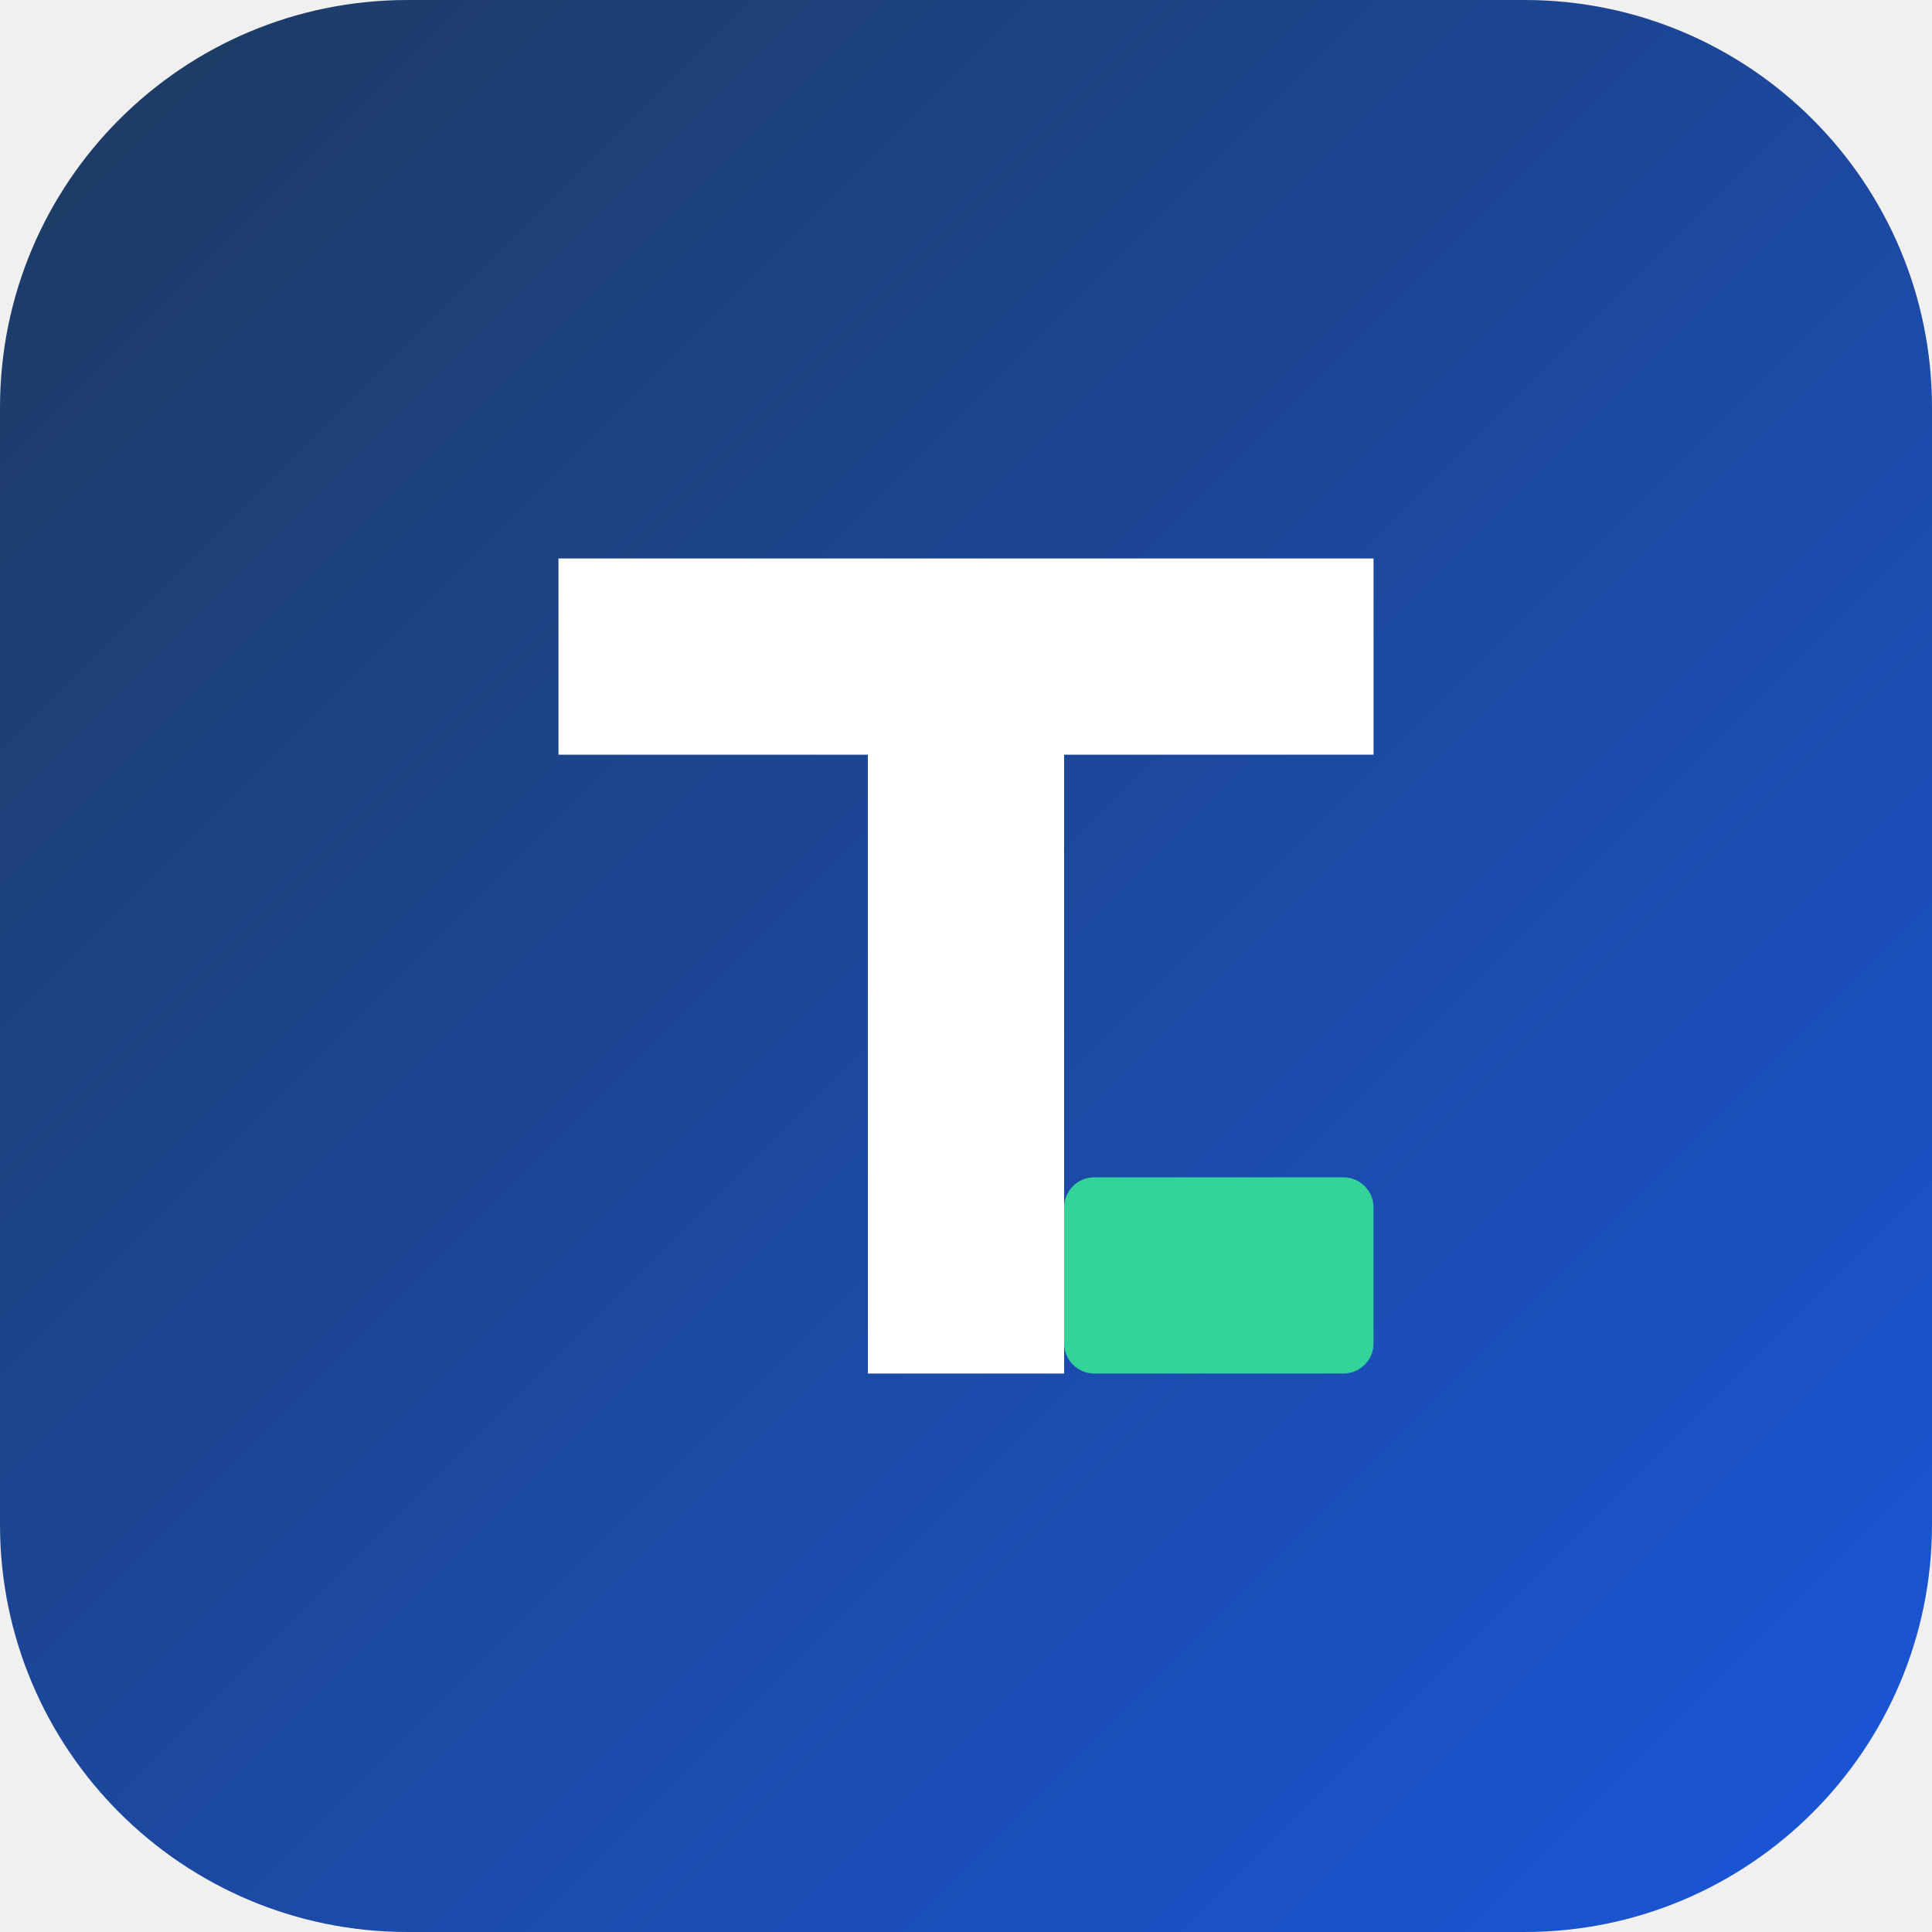
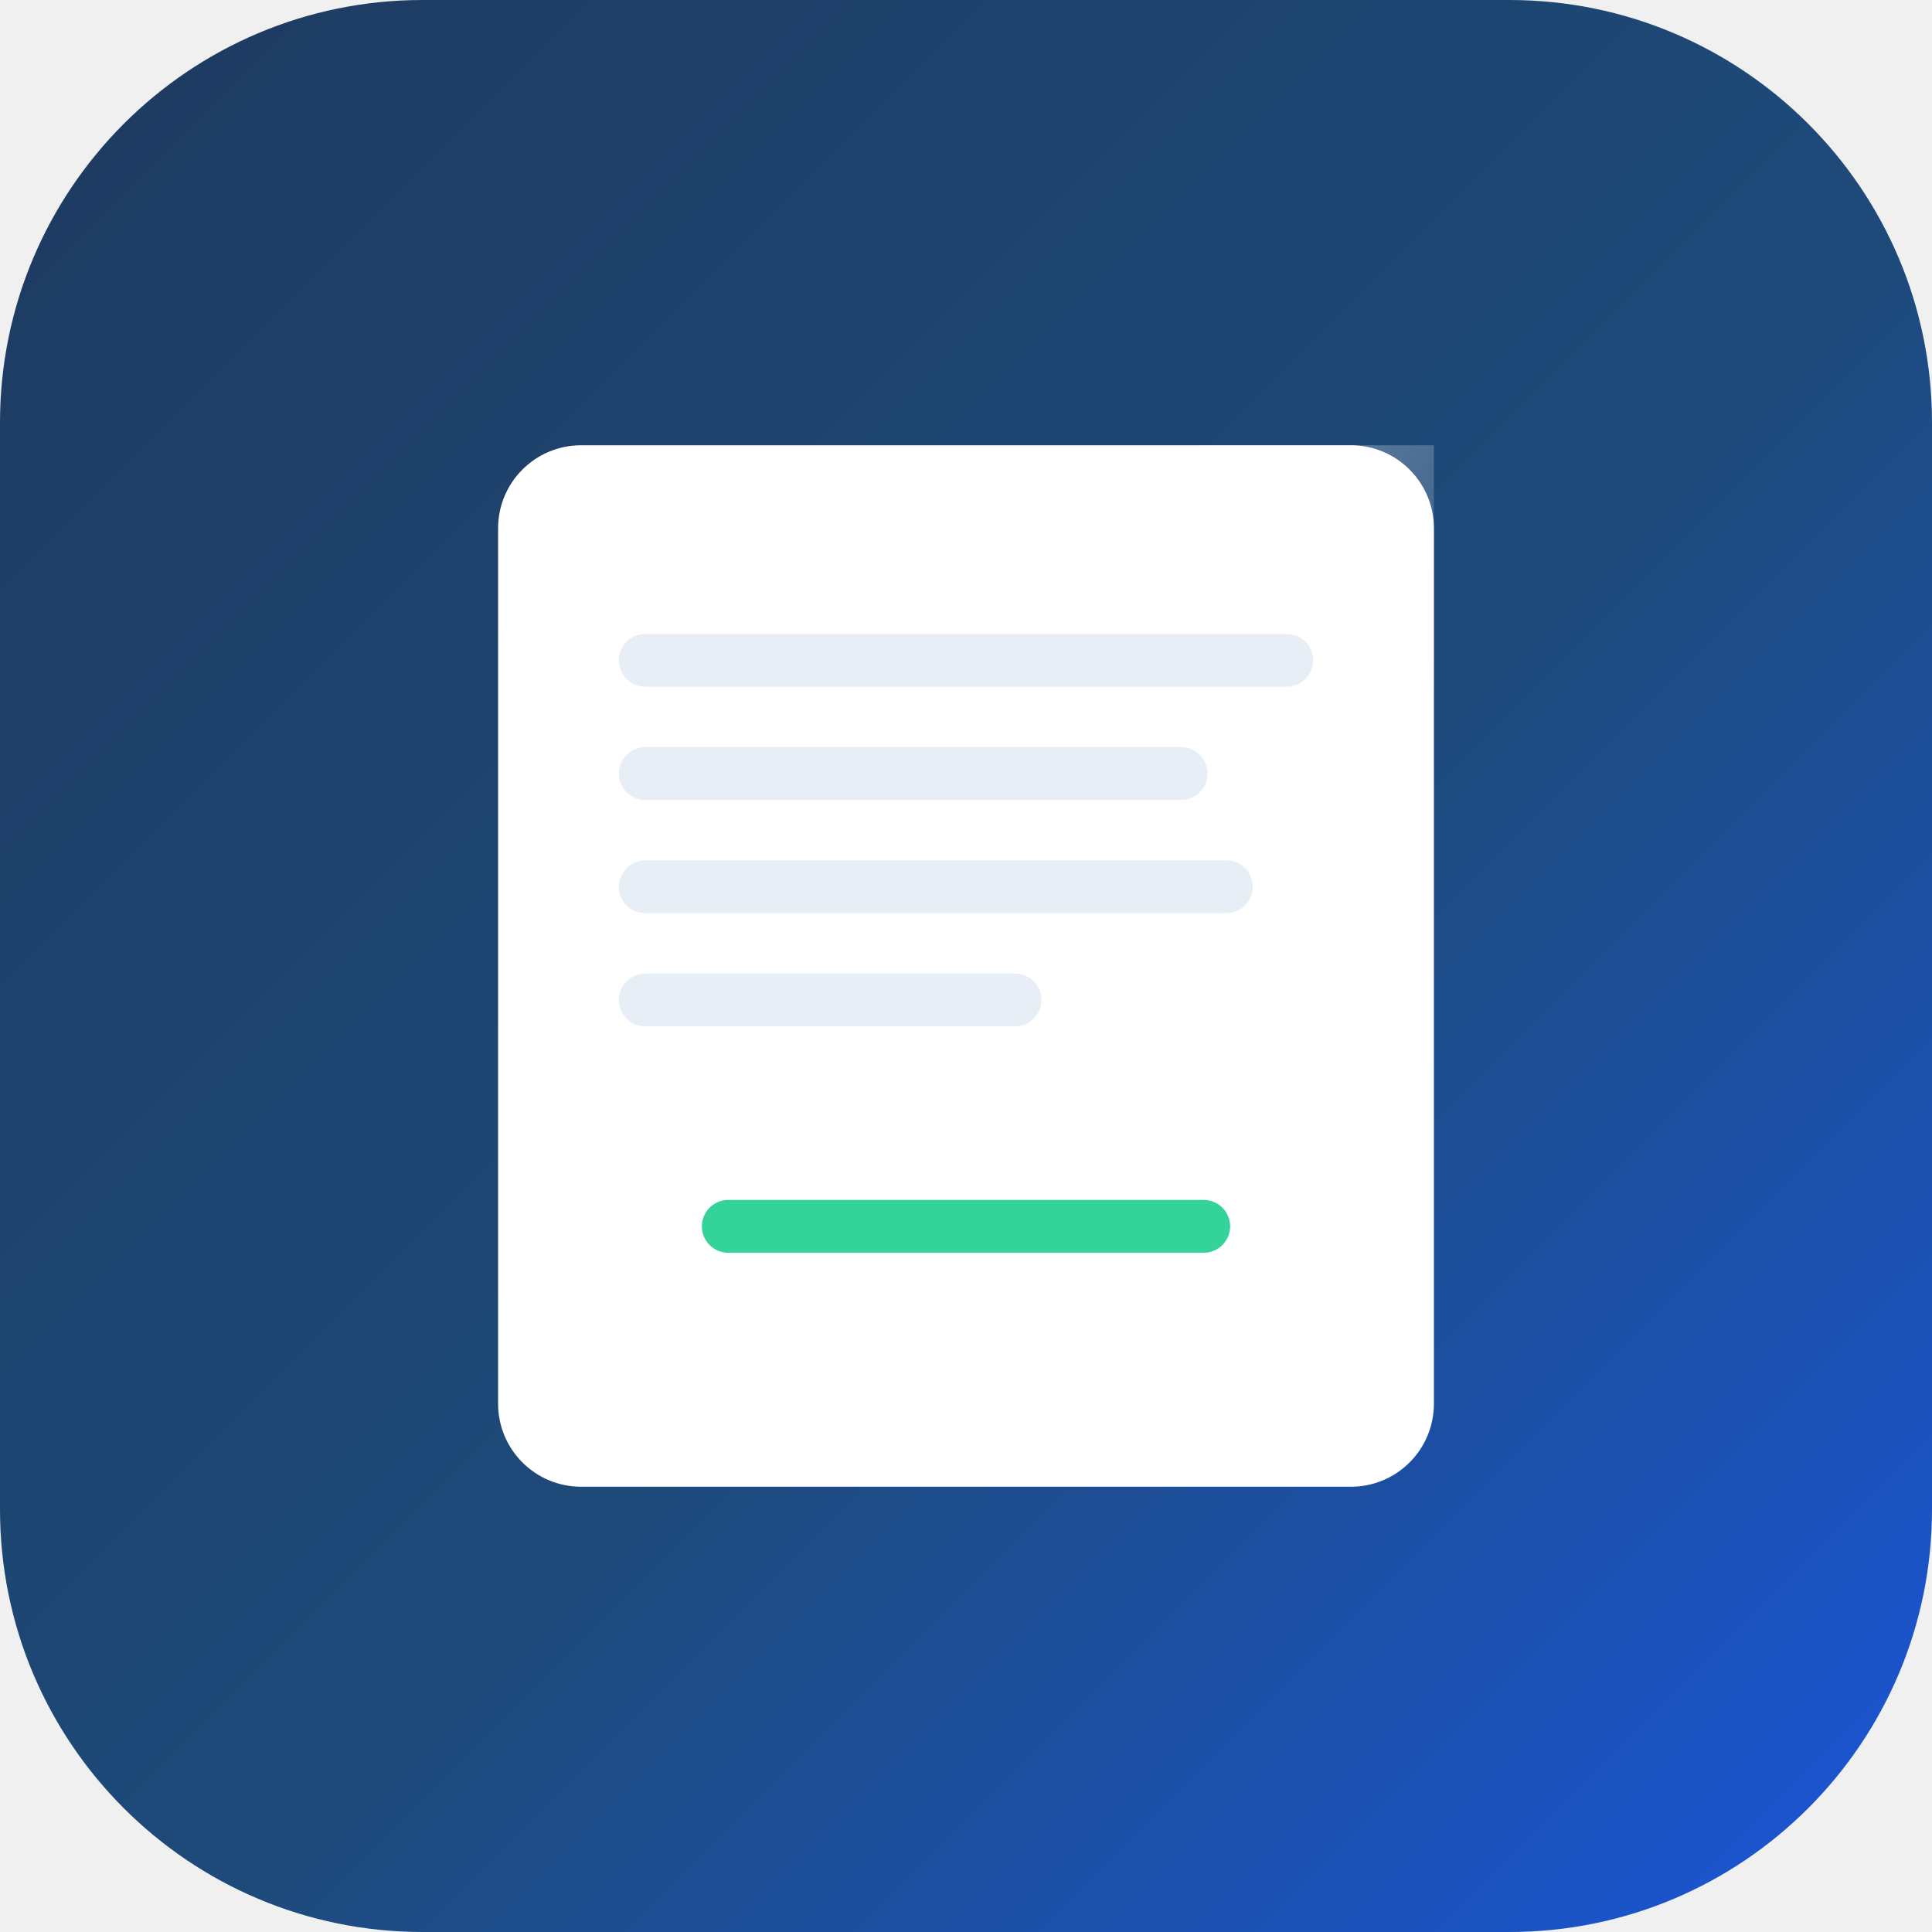
<svg xmlns="http://www.w3.org/2000/svg" viewBox="0 0 512 512">
  <defs>
    <linearGradient id="bg" x1="0%" y1="0%" x2="100%" y2="100%">
      <stop offset="0%" stop-color="#1e3a5f" />
+       <stop offset="55%" stop-color="#1e4a7a" />
      <stop offset="100%" stop-color="#1a56db" />
    </linearGradient>
+     <linearGradient id="fold" x1="0%" y1="0%" x2="100%" y2="100%">
+       <stop offset="0%" stop-color="rgba(255,255,255,0.35)" />
+       <stop offset="100%" stop-color="rgba(255,255,255,0.08)" />
+     </linearGradient>
  </defs>
-   <rect width="512" height="512" rx="108" fill="url(#bg)" />
-   <path d="M148 148 h216 v52 h-82 v164 h-52 V200 h-82 z" fill="white" />
-   <rect x="282" y="312" width="82" height="52" rx="8" fill="#34d399" />
+   <rect width="512" height="512" rx="112" fill="url(#bg)" />
+   <rect x="132" y="118" width="248" height="276" rx="22" fill="white" />
+   <path d="M380 118 L380 182 L318 118 Z" fill="url(#fold)" />
+   <rect x="164" y="168" width="184" height="14" rx="7" fill="#e8eef5" />
+   <rect x="164" y="198" width="156" height="14" rx="7" fill="#e8eef5" />
+   <rect x="164" y="228" width="168" height="14" rx="7" fill="#e8eef5" />
+   <rect x="164" y="258" width="112" height="14" rx="7" fill="#e8eef5" />
+   <rect x="186" y="318" width="140" height="14" rx="7" fill="#34d399" />
</svg>
